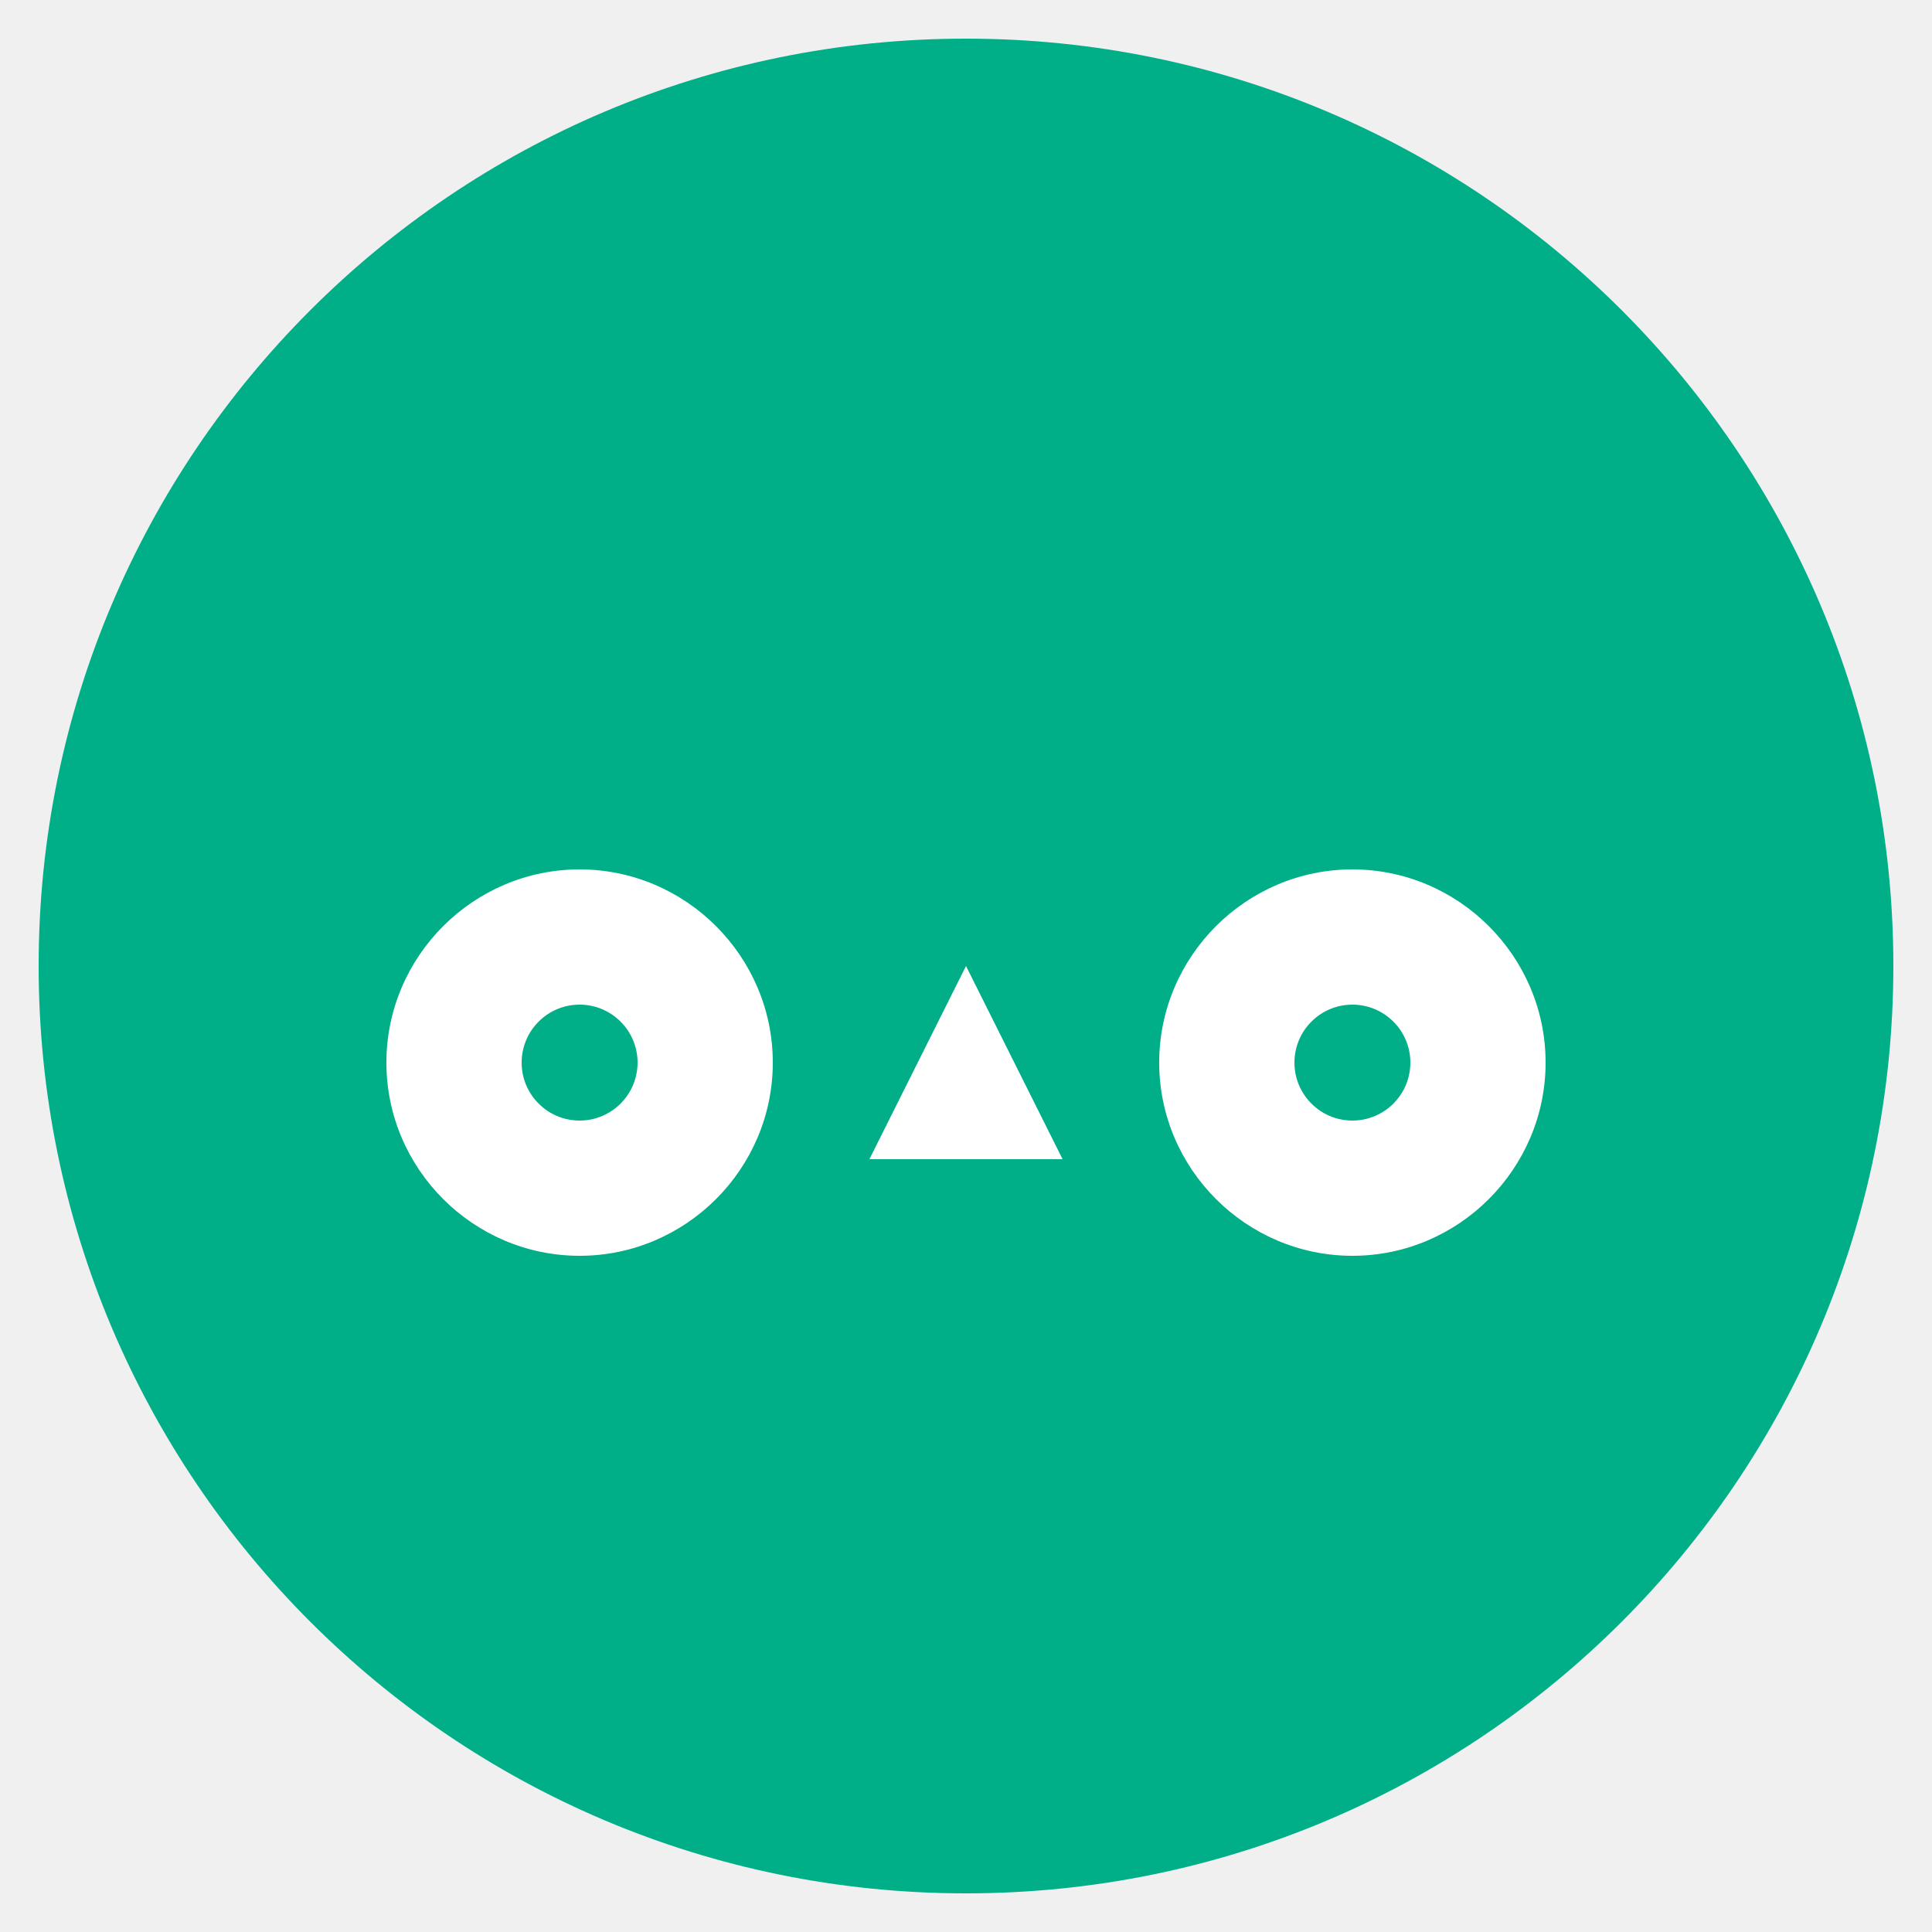
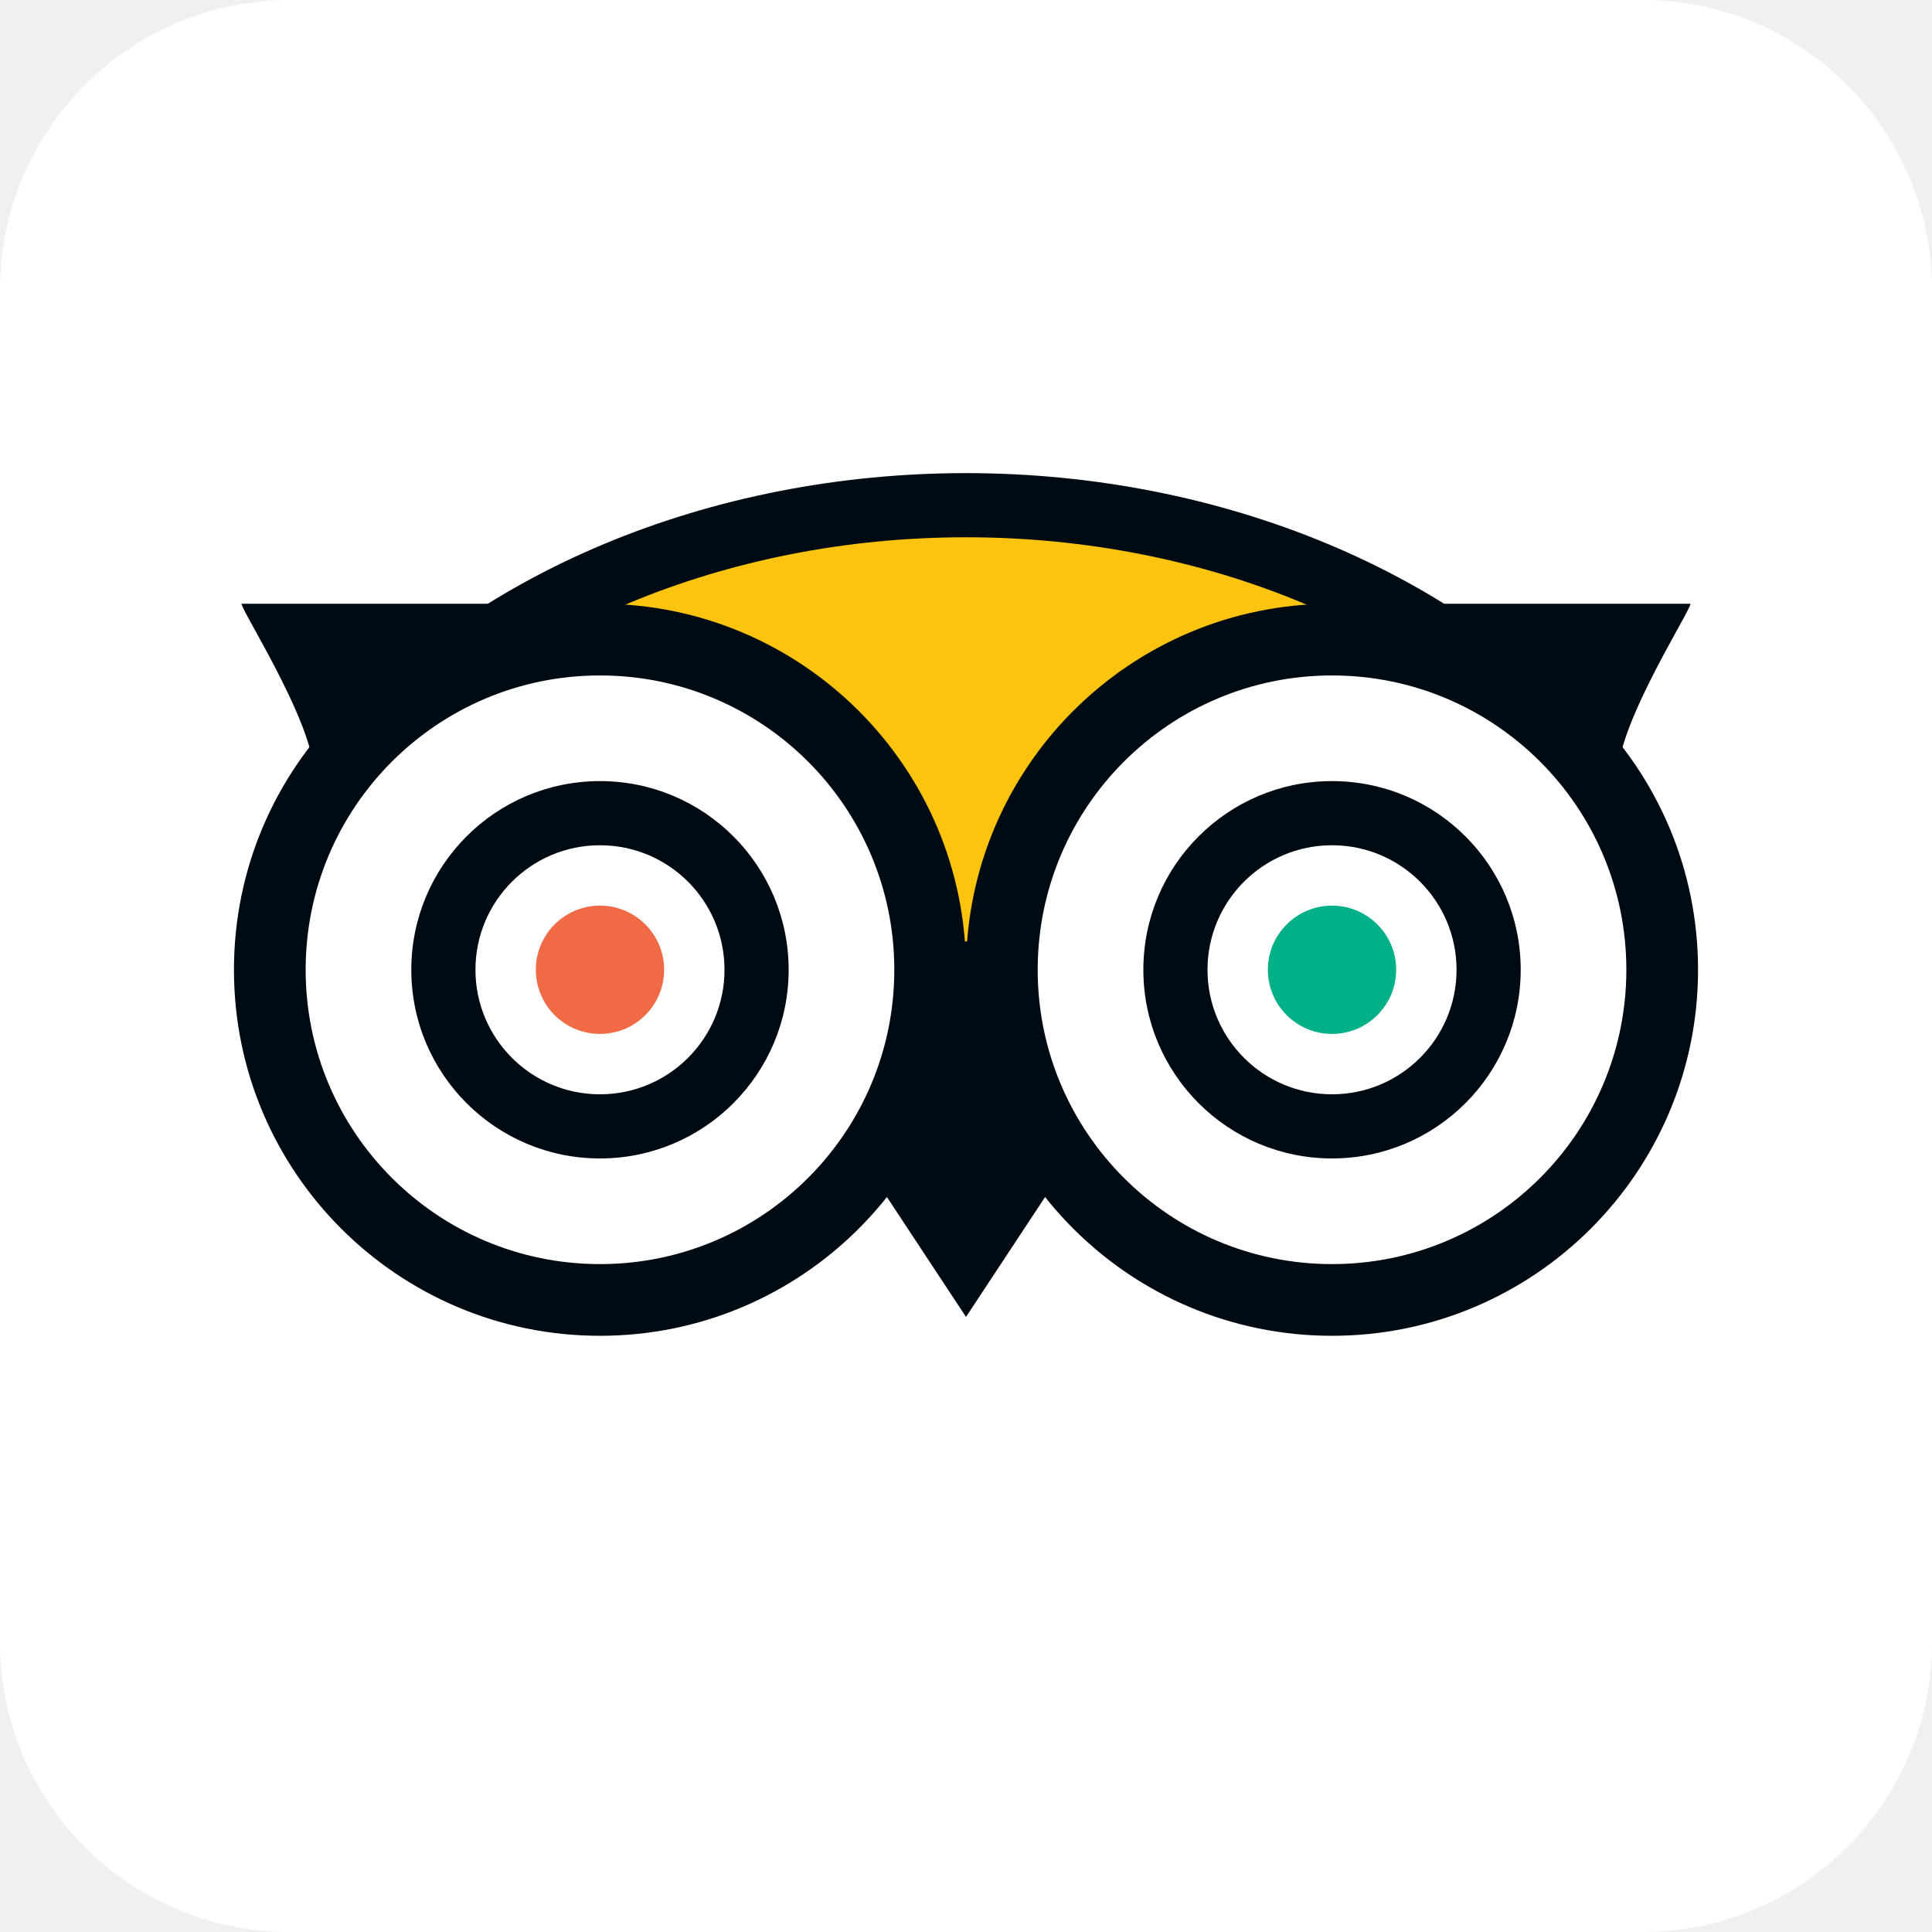
- <svg xmlns="http://www.w3.org/2000/svg" viewBox="0 0 100 100">
-   <circle cx="50" cy="50" r="48" fill="#00af87" />
-   <path d="M30 45c-5.5 0-10 4.5-10 10s4.5 10 10 10 10-4.5 10-10-4.5-10-10-10zm40 0c-5.5 0-10 4.5-10 10s4.5 10 10 10 10-4.5 10-10-4.5-10-10-10zm-20 5l5 10h-10l5-10z" fill="#fff" />
-   <circle cx="30" cy="55" r="3" fill="#00af87" />
-   <circle cx="70" cy="55" r="3" fill="#00af87" />
+ <svg xmlns="http://www.w3.org/2000/svg" xmlns:xlink="http://www.w3.org/1999/xlink" aria-label="TripAdvisor" role="img" viewBox="0 0 512 512">
+   <rect width="512" height="512" rx="15%" fill="#ffffff" />
+   <path fill="#fcc40f" stroke="#000a12" stroke-width="17" d="M93 202a195 151 0 0 1 326 0v56h-326" />
+   <g transform="translate(256 257)">
+     <g id="a" fill="#000a12">
+       <path d="M2 0h-33v45l31 47M-173-49c3-12-19-46-19-48h77" />
+       <circle cx="-97" cy="0" r="97" />
+       <circle cx="-97" cy="0" r="78" fill="#ffffff" />
+       <circle cx="-97" cy="0" r="50" />
+       <circle cx="-97" cy="0" r="33" fill="#ffffff" />
+     </g>
+     <use xlink:href="#a" transform="scale(-1 1)" />
+     <circle cx="-97" cy="0" r="17" fill="#ef6a45" />
+     <circle cx="97" cy="0" r="17" fill="#00b087" />
+   </g>
</svg>
